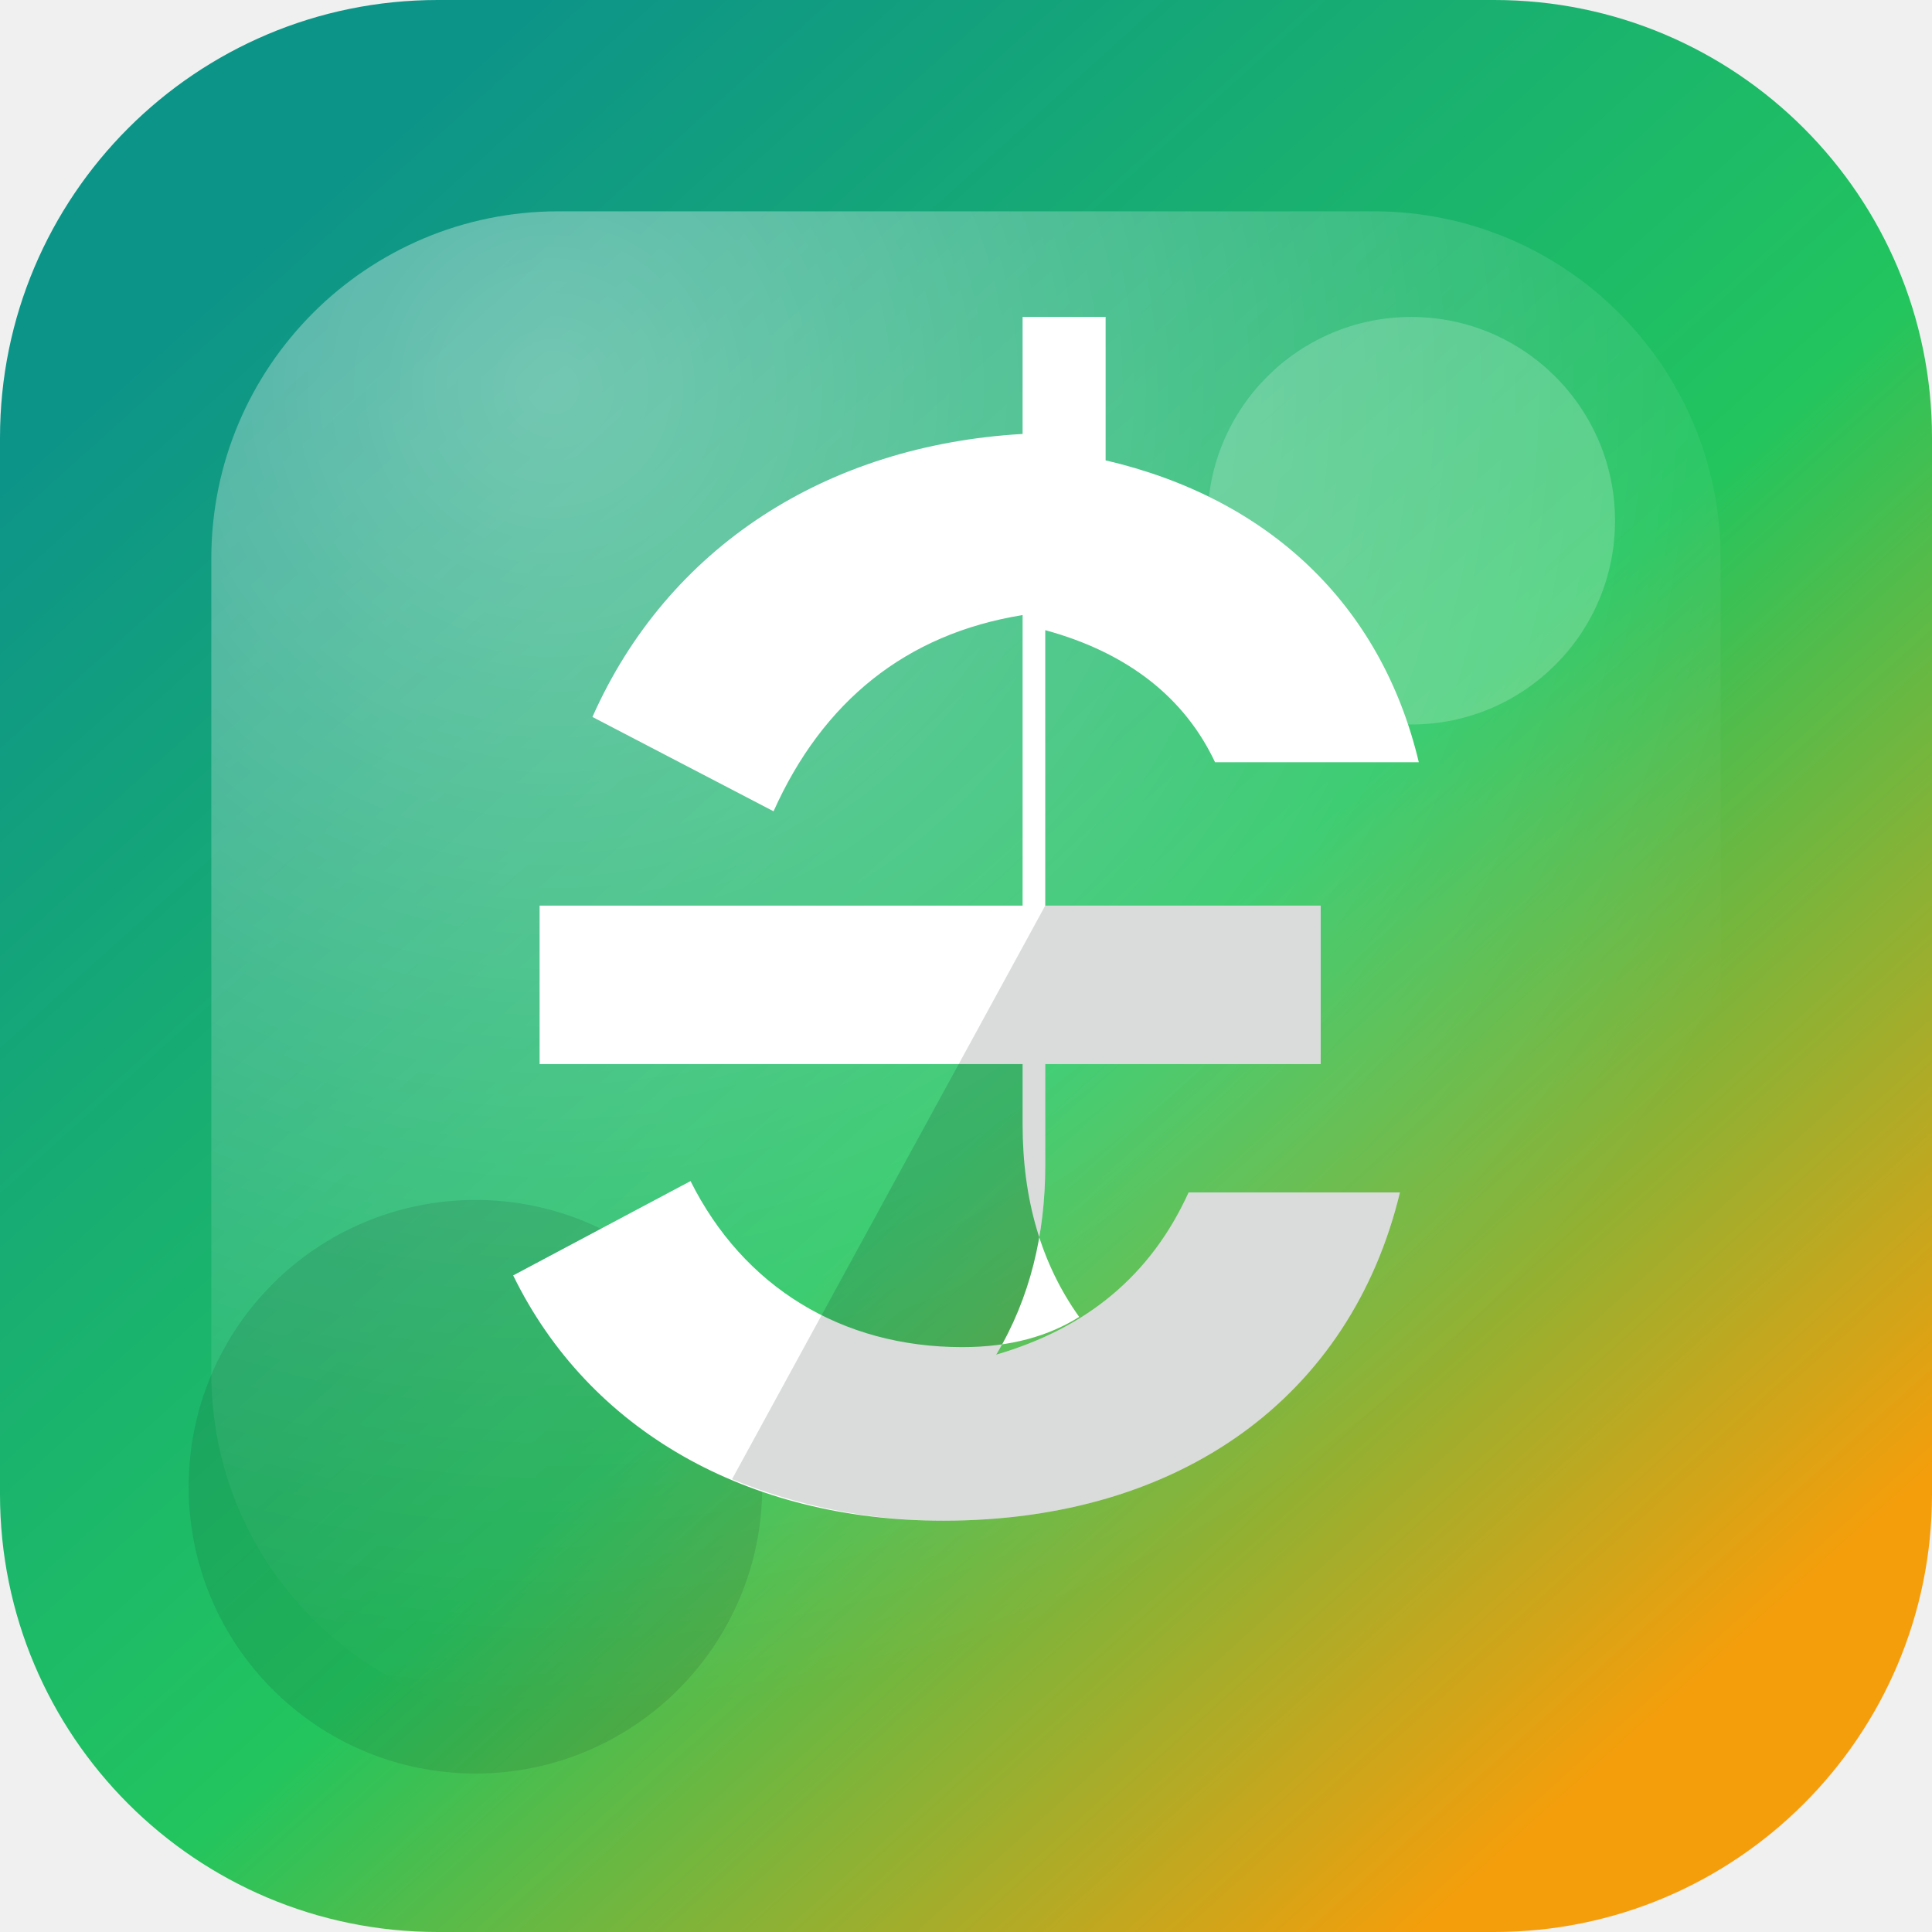
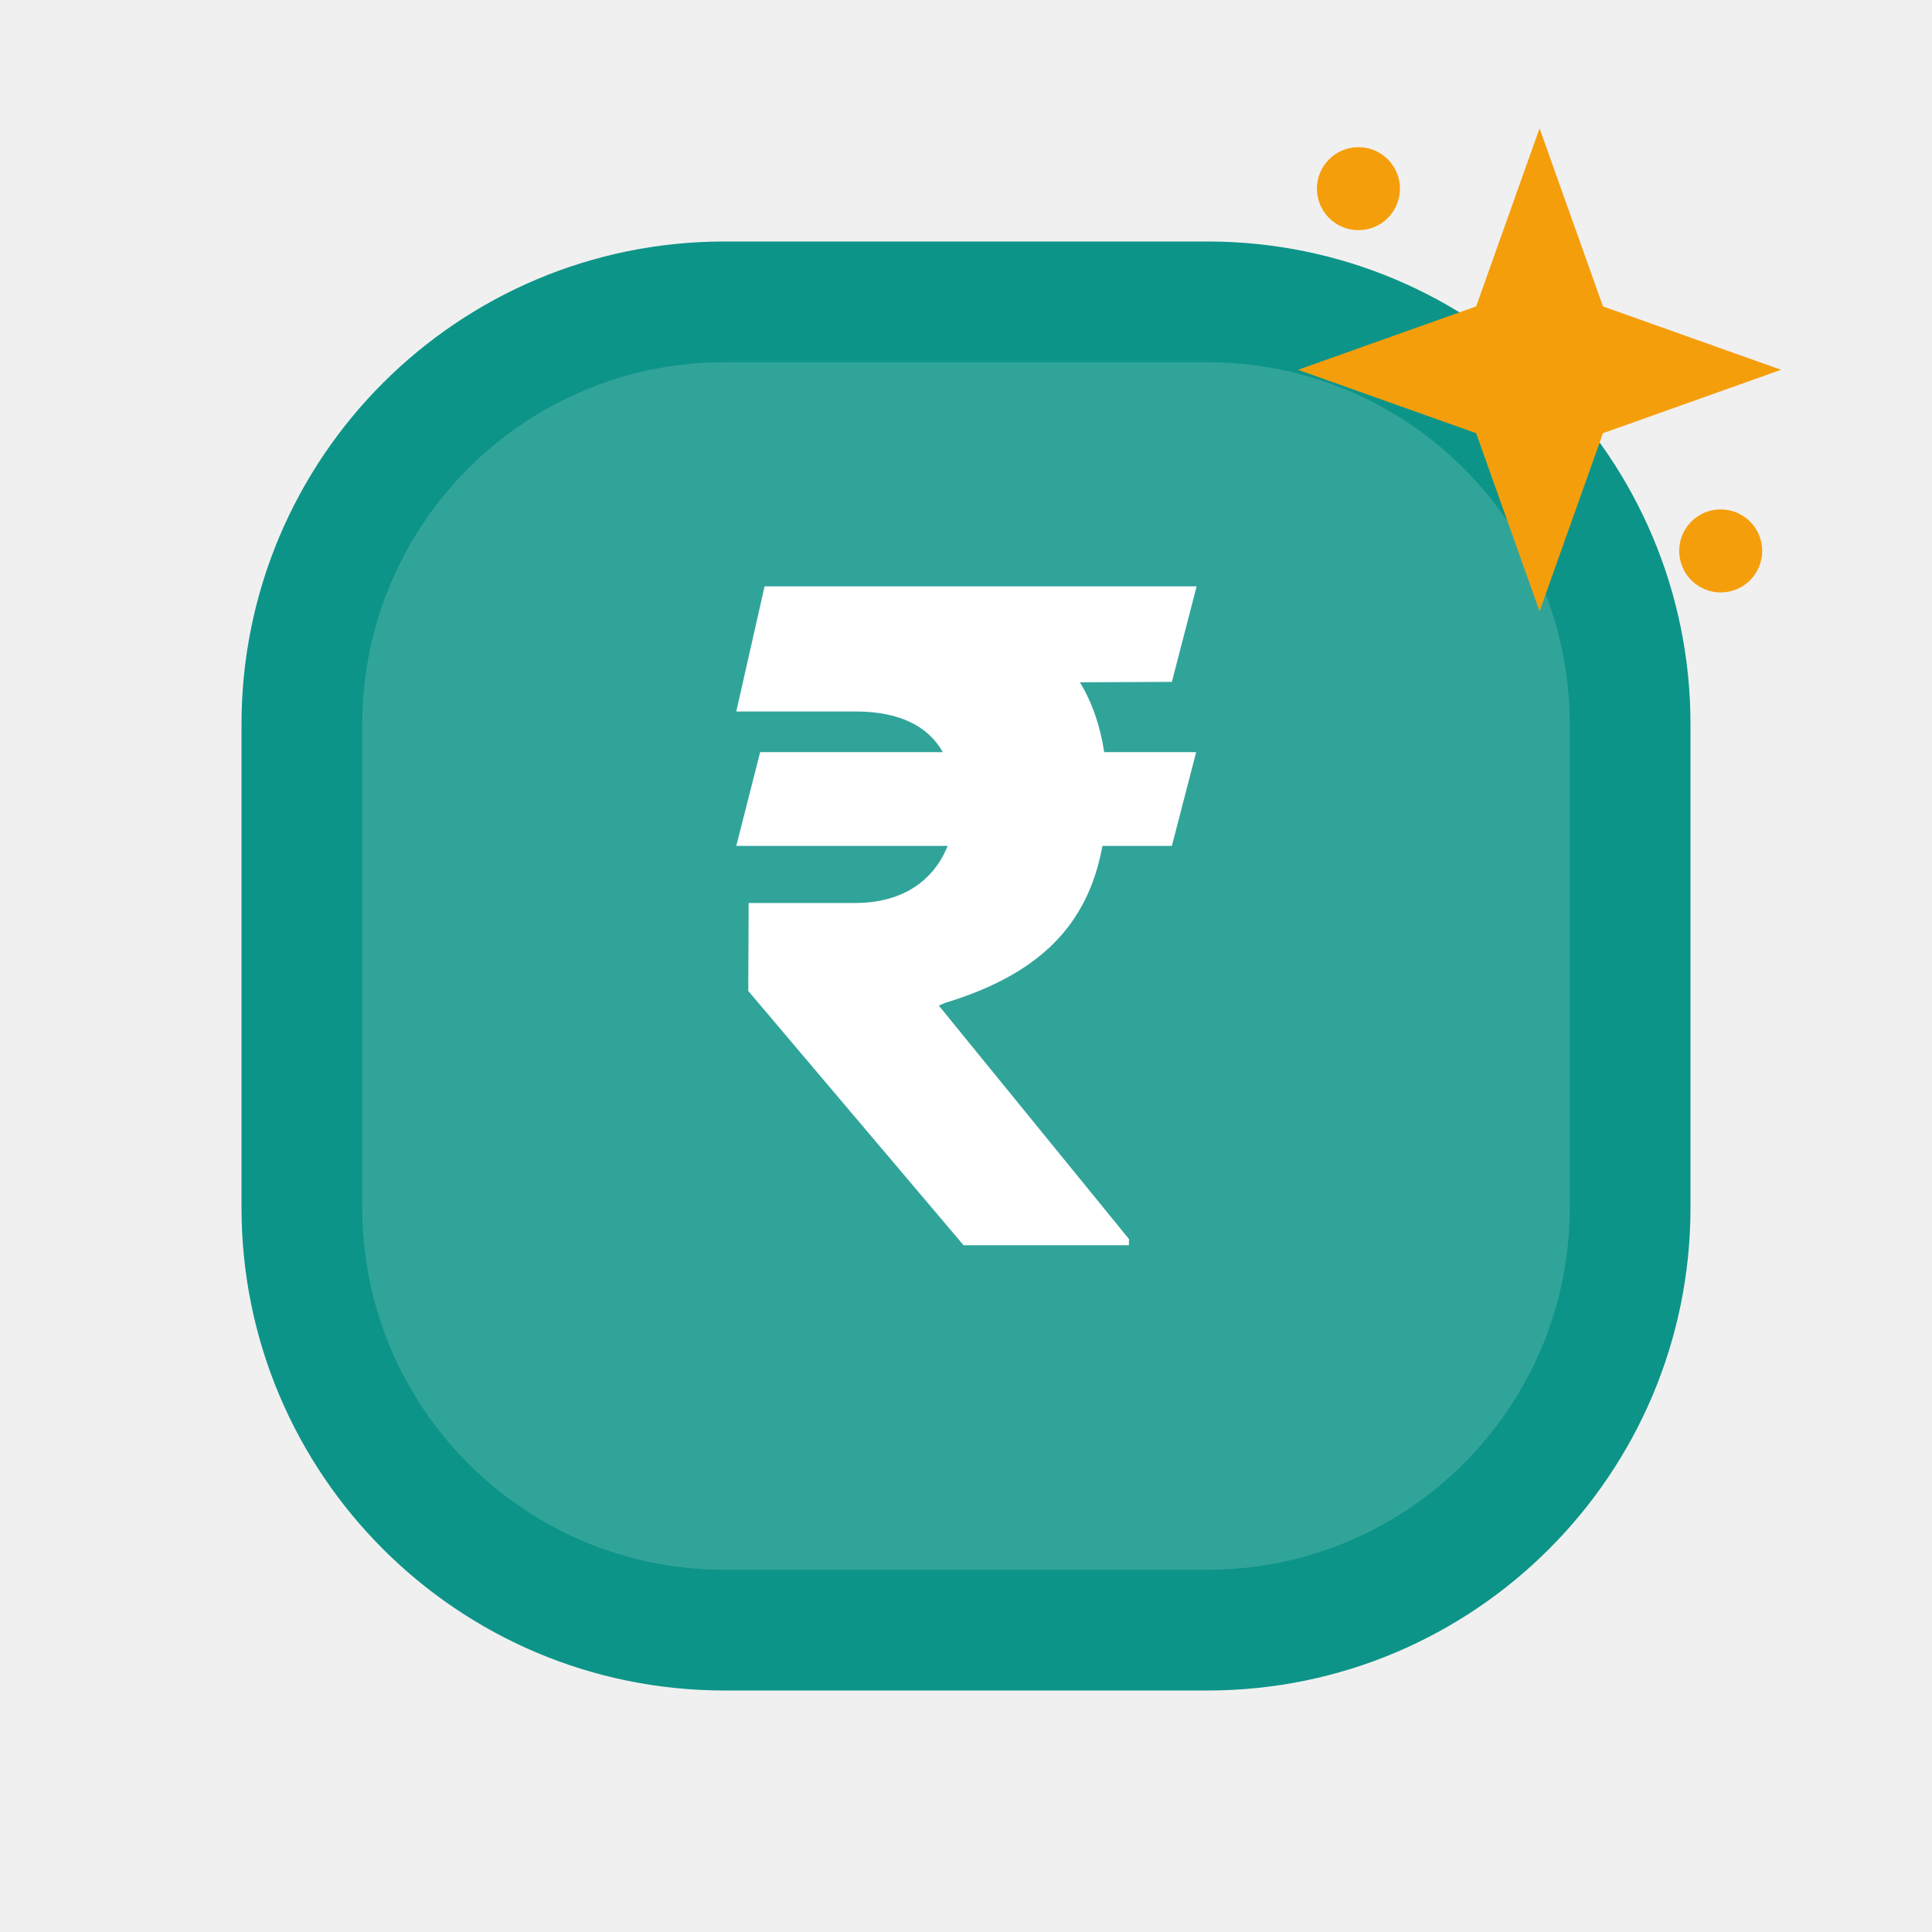
- <svg xmlns="http://www.w3.org/2000/svg" viewBox="0 0 512 512">
-   <defs>
-     <linearGradient id="bg" x1="80" x2="440" y1="56" y2="456" gradientUnits="userSpaceOnUse">
-       <stop stop-color="#0d9488" />
-       <stop offset=".56" stop-color="#22c55e" />
-       <stop offset="1" stop-color="#f59e0b" />
-     </linearGradient>
-     <radialGradient id="glow" cx="0" cy="0" r="1" gradientTransform="matrix(250 250 -250 250 146 102)" gradientUnits="userSpaceOnUse">
-       <stop stop-color="#fff" stop-opacity=".45" />
-       <stop offset="1" stop-color="#fff" stop-opacity="0" />
-     </radialGradient>
-   </defs>
-   <rect width="512" height="512" rx="116" fill="url(#bg)" />
-   <rect x="56" y="56" width="400" height="400" rx="92" fill="url(#glow)" opacity=".9" />
-   <circle cx="374" cy="138" r="54" fill="#fff" opacity=".2" />
-   <circle cx="126" cy="394" r="76" fill="#10201d" opacity=".12" />
-   <path fill="#fff" d="M293 122c43 10 73 38 83 80h-54c-8-17-23-29-45-35v73h73v42h-73v27c0 18-4 35-13 50 24-7 41-21 51-43h56c-13 54-58 87-121 87-52 0-94-24-114-65l47-25c14 28 40 44 72 44 13 0 23-3 31-8-10-14-15-31-15-51v-16H143v-42h128v-77c-31 5-53 23-66 52l-48-25c20-45 62-72 114-75V84h22v38Z" />
-   <path fill="#10201d" fill-opacity=".16" d="M277 240h73v42h-73v27c0 18-4 35-13 50 24-7 41-21 51-43h56c-13 54-58 87-121 87-20 0-39-4-56-11l83-152Z" />
+ <svg xmlns="http://www.w3.org/2000/svg" viewBox="0 0 512 512" role="img" aria-label="CoinTracker">
+   <rect x="64" y="64" width="384" height="384" rx="128" fill="#0d9488" />
+   <rect x="96" y="96" width="320" height="320" rx="96" fill="#ffffff" opacity=".15" />
+   <text x="256" y="330" fill="#ffffff" font-family="Inter, ui-sans-serif, system-ui, -apple-system, BlinkMacSystemFont, Segoe UI, sans-serif" font-size="240" font-weight="800" text-anchor="middle">₹</text>
+   <g transform="translate(344 34)" fill="#f59e0b">
+     <path d="M64 0 80.8 47.2 128 64 80.8 80.8 64 128 47.2 80.8 0 64 47.2 47.2Z" />
+     <circle cx="16" cy="16" r="11" />
+     <circle cx="112" cy="112" r="11" />
+   </g>
</svg>
